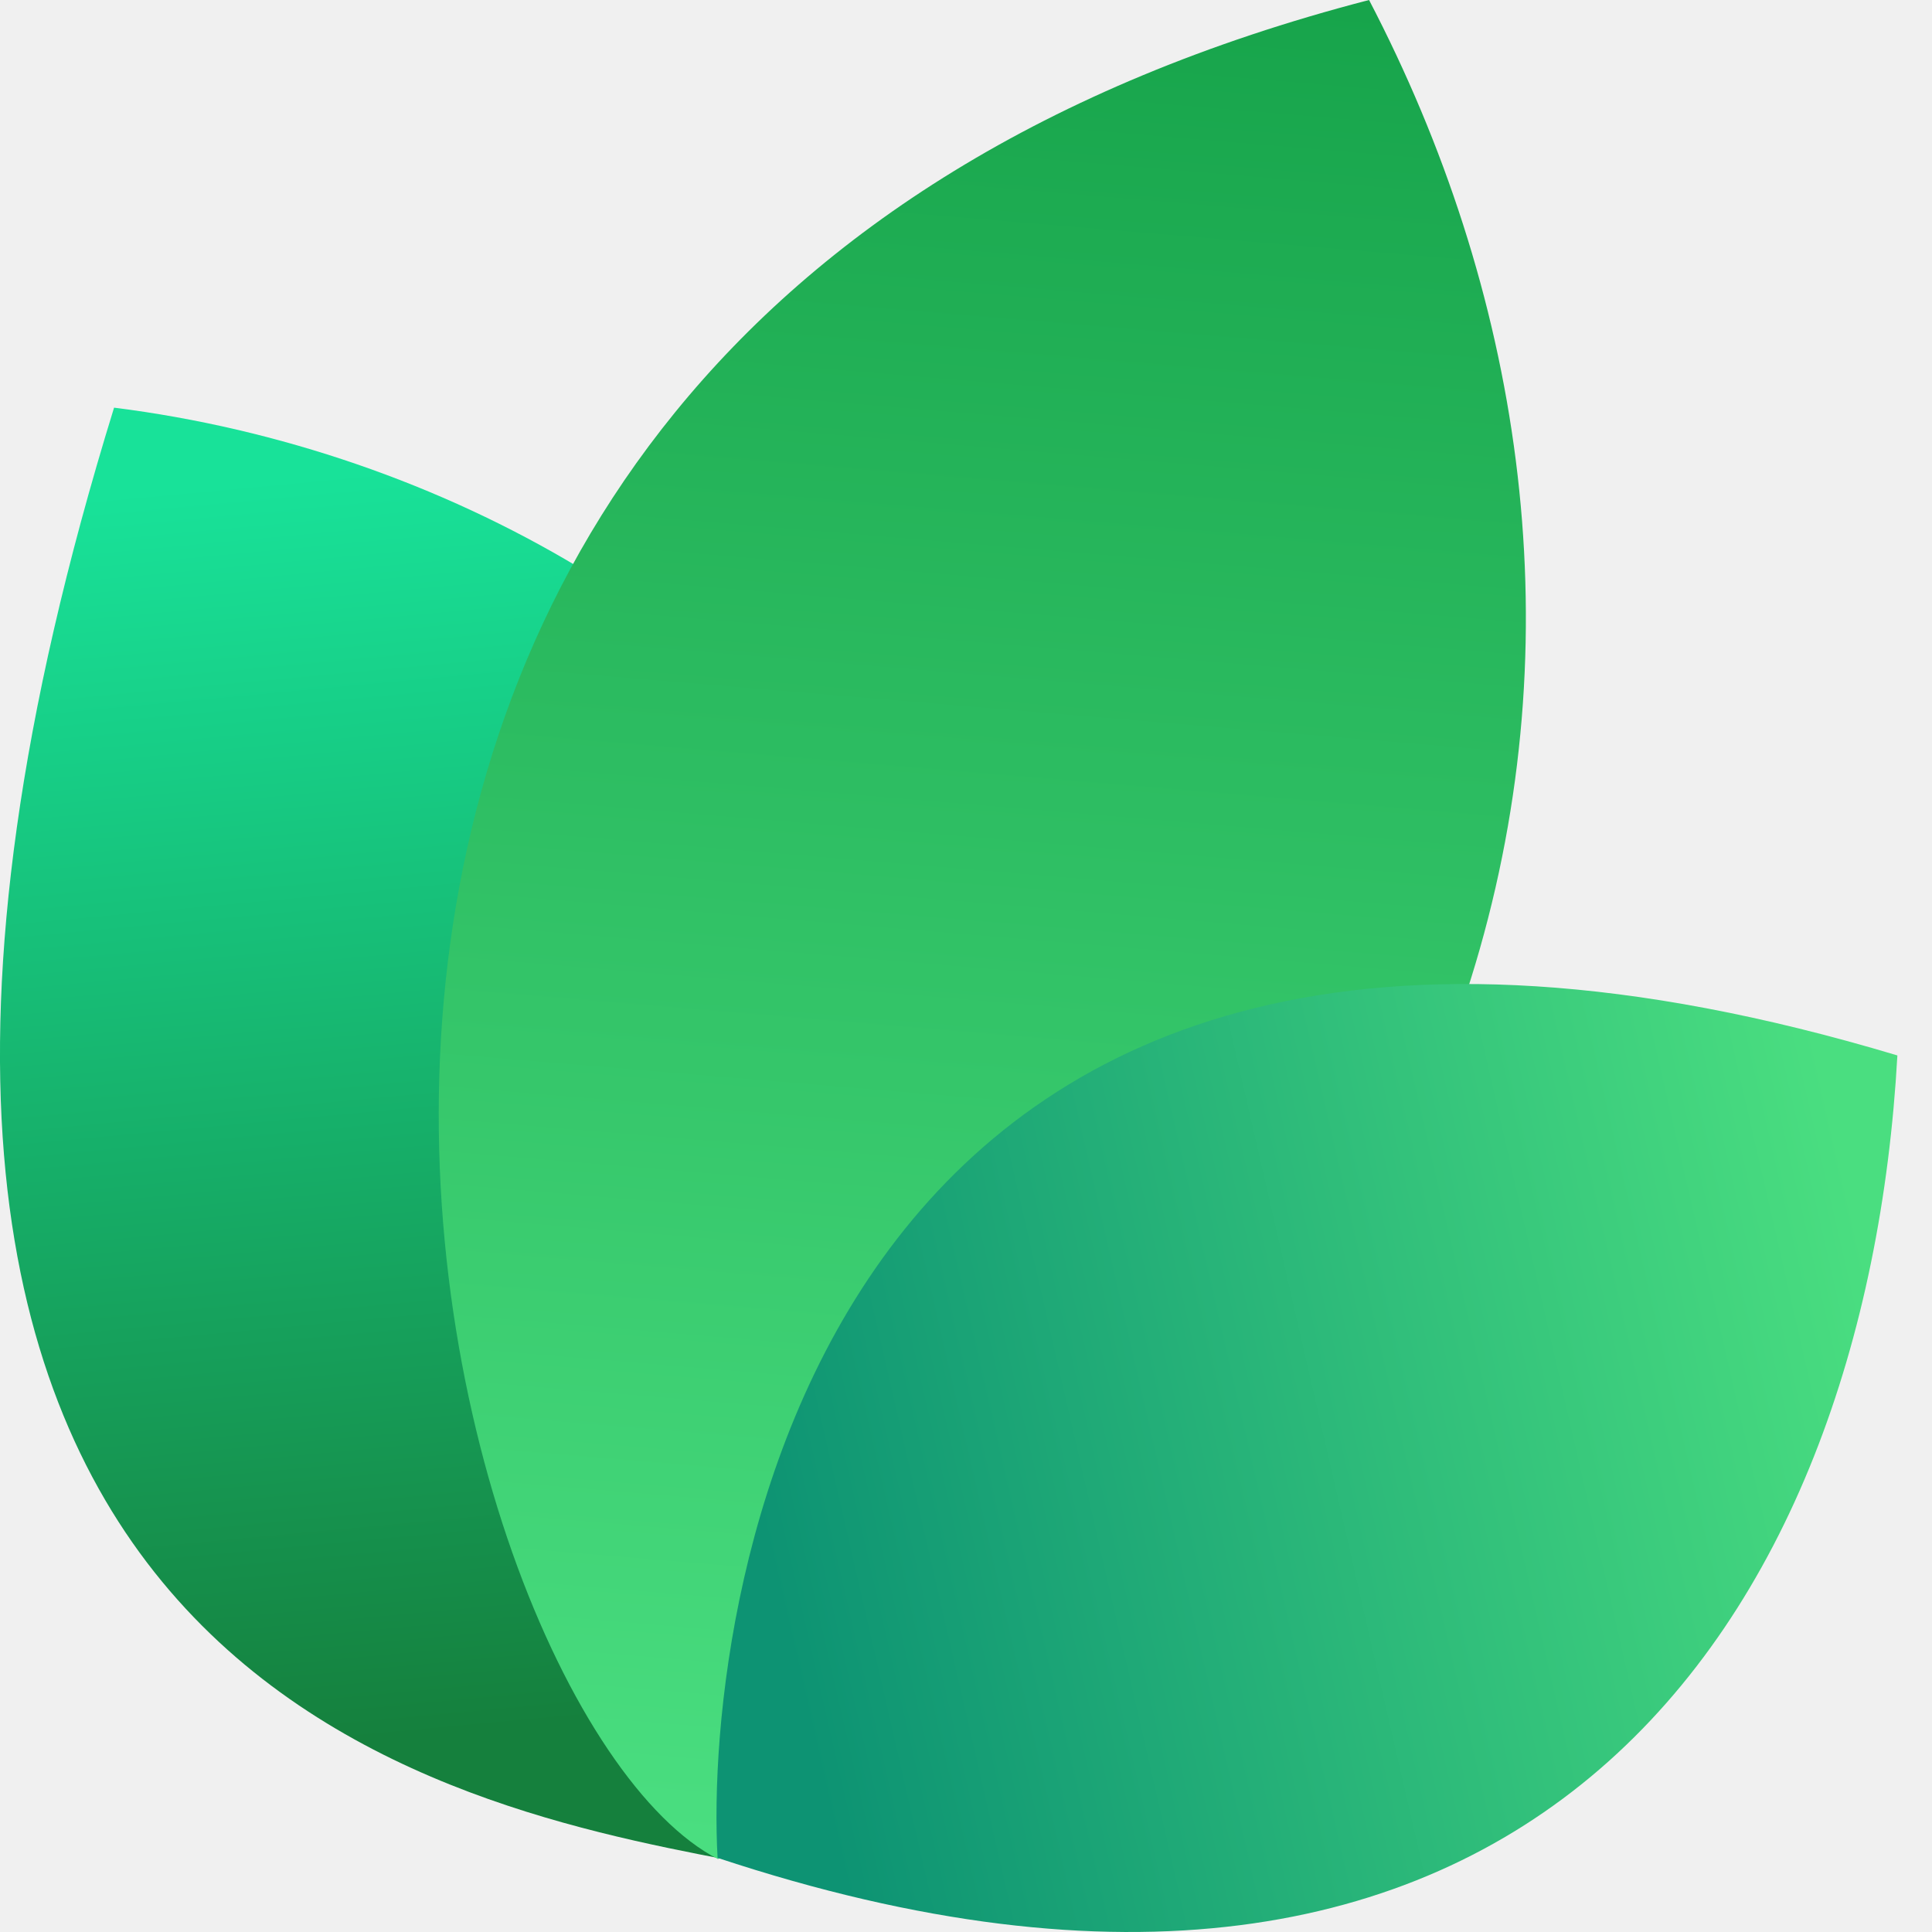
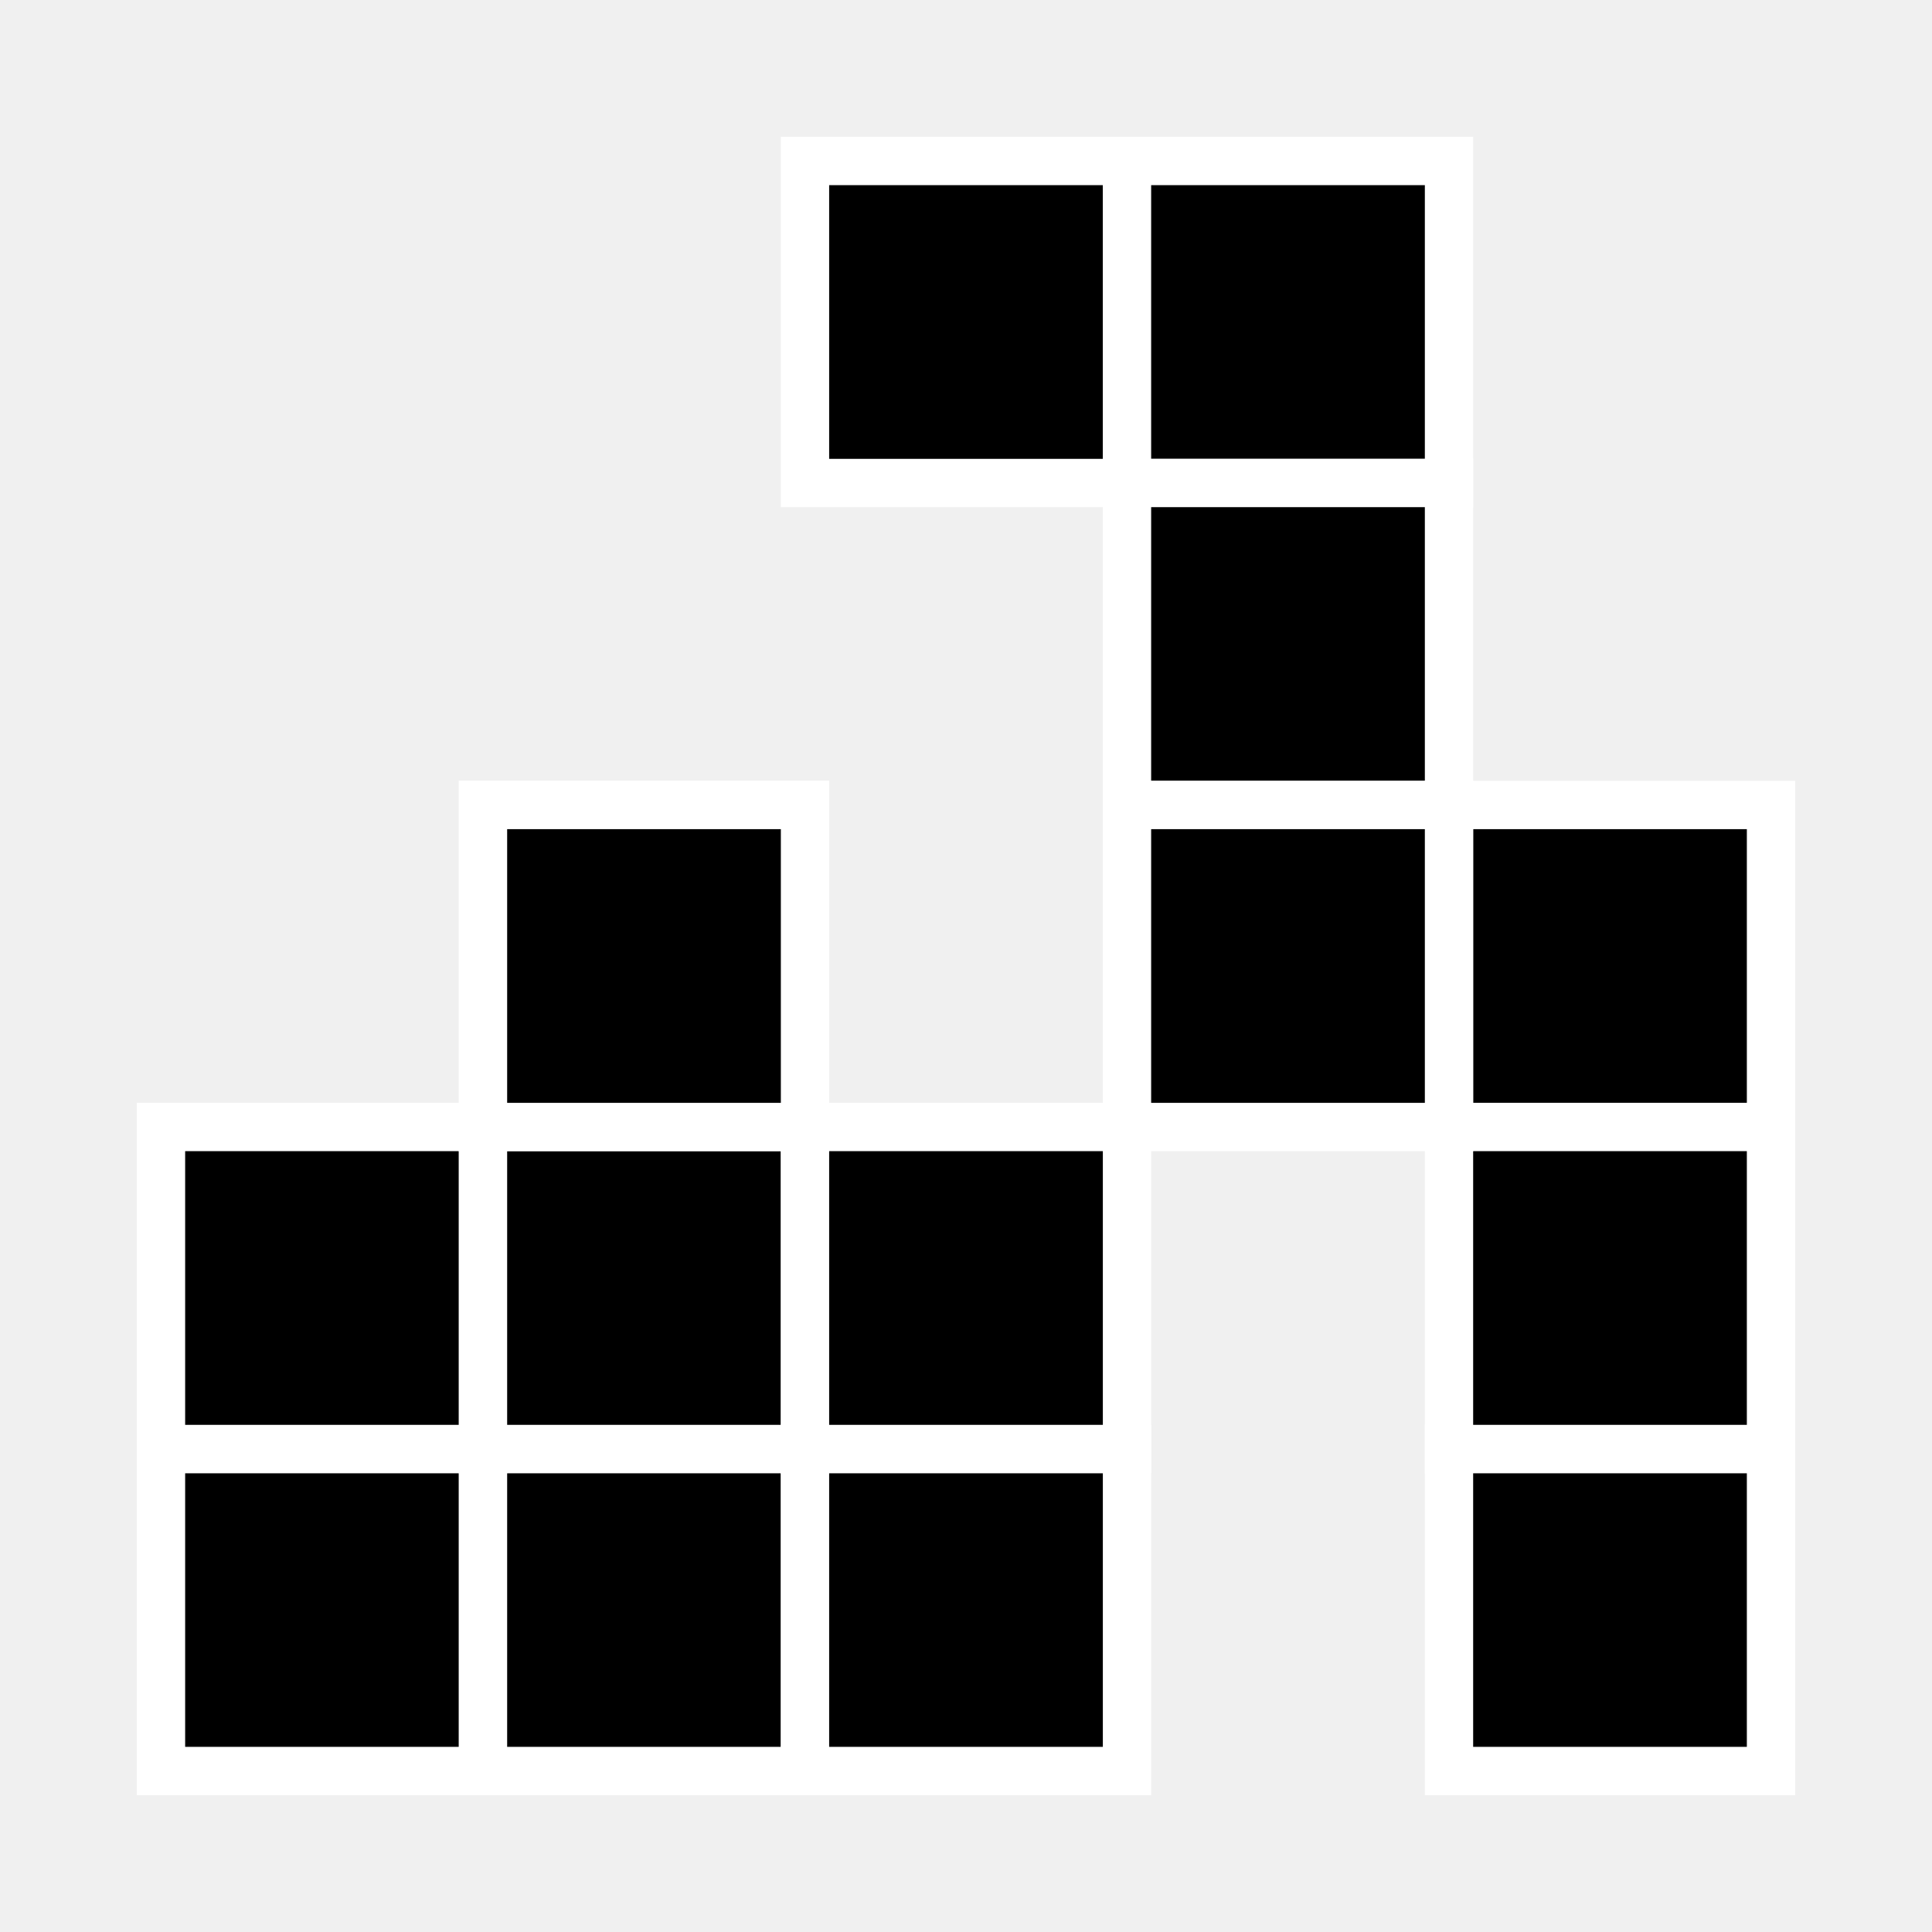
- <svg xmlns="http://www.w3.org/2000/svg" width="24" height="24" viewBox="0 0 24 24" fill="none">
-   <path d="M9.061 23.108C5.268 22.377 -3.391 20.627 1.417 5.064C9.634 6.099 16.973 14.064 9.061 23.108Z" fill="url(#paint0_linear_17557_2021)" />
-   <path d="M8.919 23.094C5.276 21.222 0.784 4.209 17.007 0C20.757 7.193 19.621 16.545 8.919 23.094Z" fill="url(#paint1_linear_17557_2021)" />
-   <path d="M8.914 23.079C8.735 19.882 10.159 9.085 23.57 13.111C23.181 20.123 18.984 26.418 8.914 23.079Z" fill="url(#paint2_linear_17557_2021)" />
-   <defs>
-     <linearGradient id="paint0_linear_17557_2021" x1="3.776" y1="5.916" x2="5.232" y2="21.559" gradientUnits="userSpaceOnUse">
-       <stop stop-color="#18E299" />
-       <stop offset="1" stop-color="#15803D" />
-     </linearGradient>
-     <linearGradient id="paint1_linear_17557_2021" x1="12.171" y1="-0.718" x2="10.19" y2="22.983" gradientUnits="userSpaceOnUse">
-       <stop stop-color="#16A34A" />
-       <stop offset="1" stop-color="#4ADE80" />
-     </linearGradient>
-     <linearGradient id="paint2_linear_17557_2021" x1="23.133" y1="15.353" x2="9.338" y2="18.52" gradientUnits="userSpaceOnUse">
-       <stop stop-color="#4ADE80" />
-       <stop offset="1" stop-color="#0D9373" />
-     </linearGradient>
-   </defs>
+ <svg xmlns="http://www.w3.org/2000/svg" width="120" height="120" viewBox="0 0 120 120">
+   <rect width="120" height="120" fill="transparent" />
+   <g transform="translate(10, 10)">
+     <rect x="0" y="80" width="20" height="20" fill="black" stroke="white" stroke-width="3" />
+     <rect x="20" y="80" width="20" height="20" fill="black" stroke="white" stroke-width="3" />
+     <rect x="40" y="80" width="20" height="20" fill="black" stroke="white" stroke-width="3" />
+     <rect x="80" y="80" width="20" height="20" fill="black" stroke="white" stroke-width="3" />
+     <rect x="0" y="60" width="20" height="20" fill="black" stroke="white" stroke-width="3" />
+     <rect x="20" y="40" width="20" height="20" fill="black" stroke="white" stroke-width="3" />
+     <rect x="20" y="60" width="20" height="20" fill="black" stroke="white" stroke-width="3" />
+     <rect x="40" y="60" width="20" height="20" fill="black" stroke="white" stroke-width="3" />
+     <rect x="80" y="40" width="20" height="20" fill="black" stroke="white" stroke-width="3" />
+     <rect x="80" y="60" width="20" height="20" fill="black" stroke="white" stroke-width="3" />
+     <rect x="0" y="200" width="20" height="20" fill="black" stroke="white" stroke-width="3" />
+     <rect x="20" y="40" width="20" height="20" fill="black" stroke="white" stroke-width="3" />
+     <g transform="translate(60, -20)">
+       <rect x="-20" y="20" width="20" height="20" fill="black" stroke="white" stroke-width="3" />
+       <rect x="0" y="20" width="20" height="20" fill="black" stroke="white" stroke-width="3" />
+       <rect x="0" y="40" width="20" height="20" fill="black" stroke="white" stroke-width="3" />
+       <rect x="0" y="60" width="20" height="20" fill="black" stroke="white" stroke-width="3" />
+     </g>
+   </g>
</svg>
